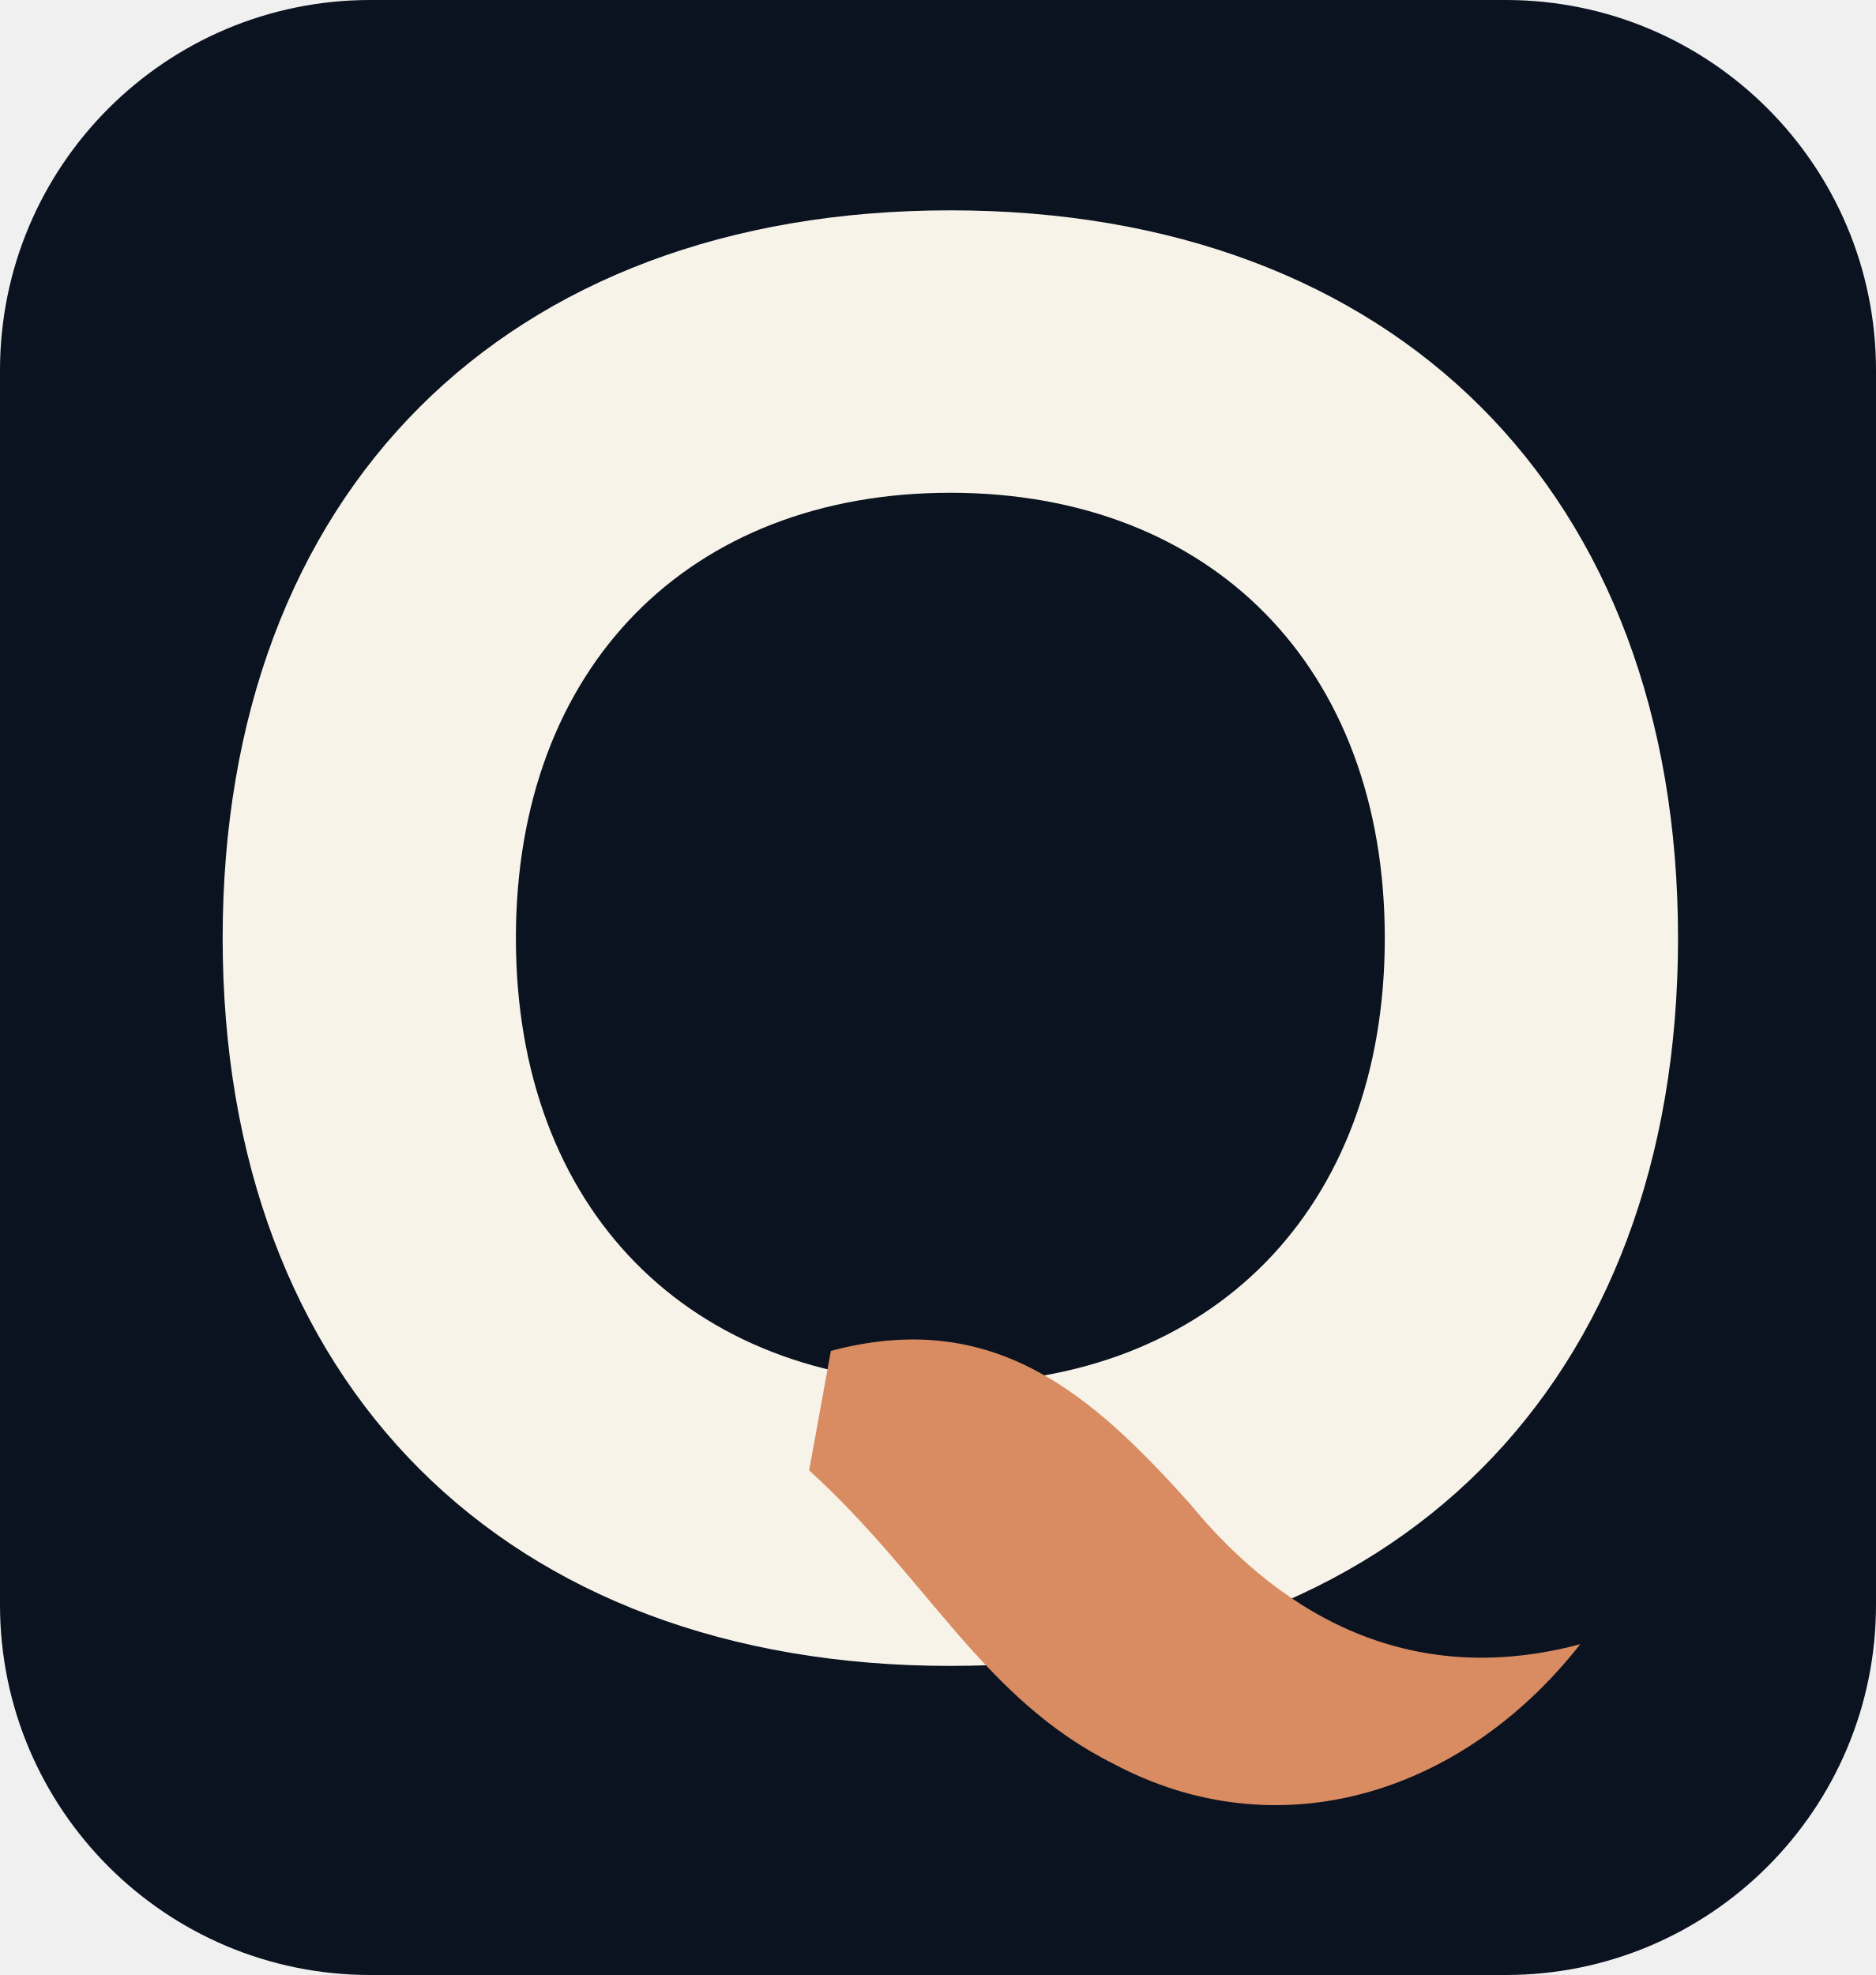
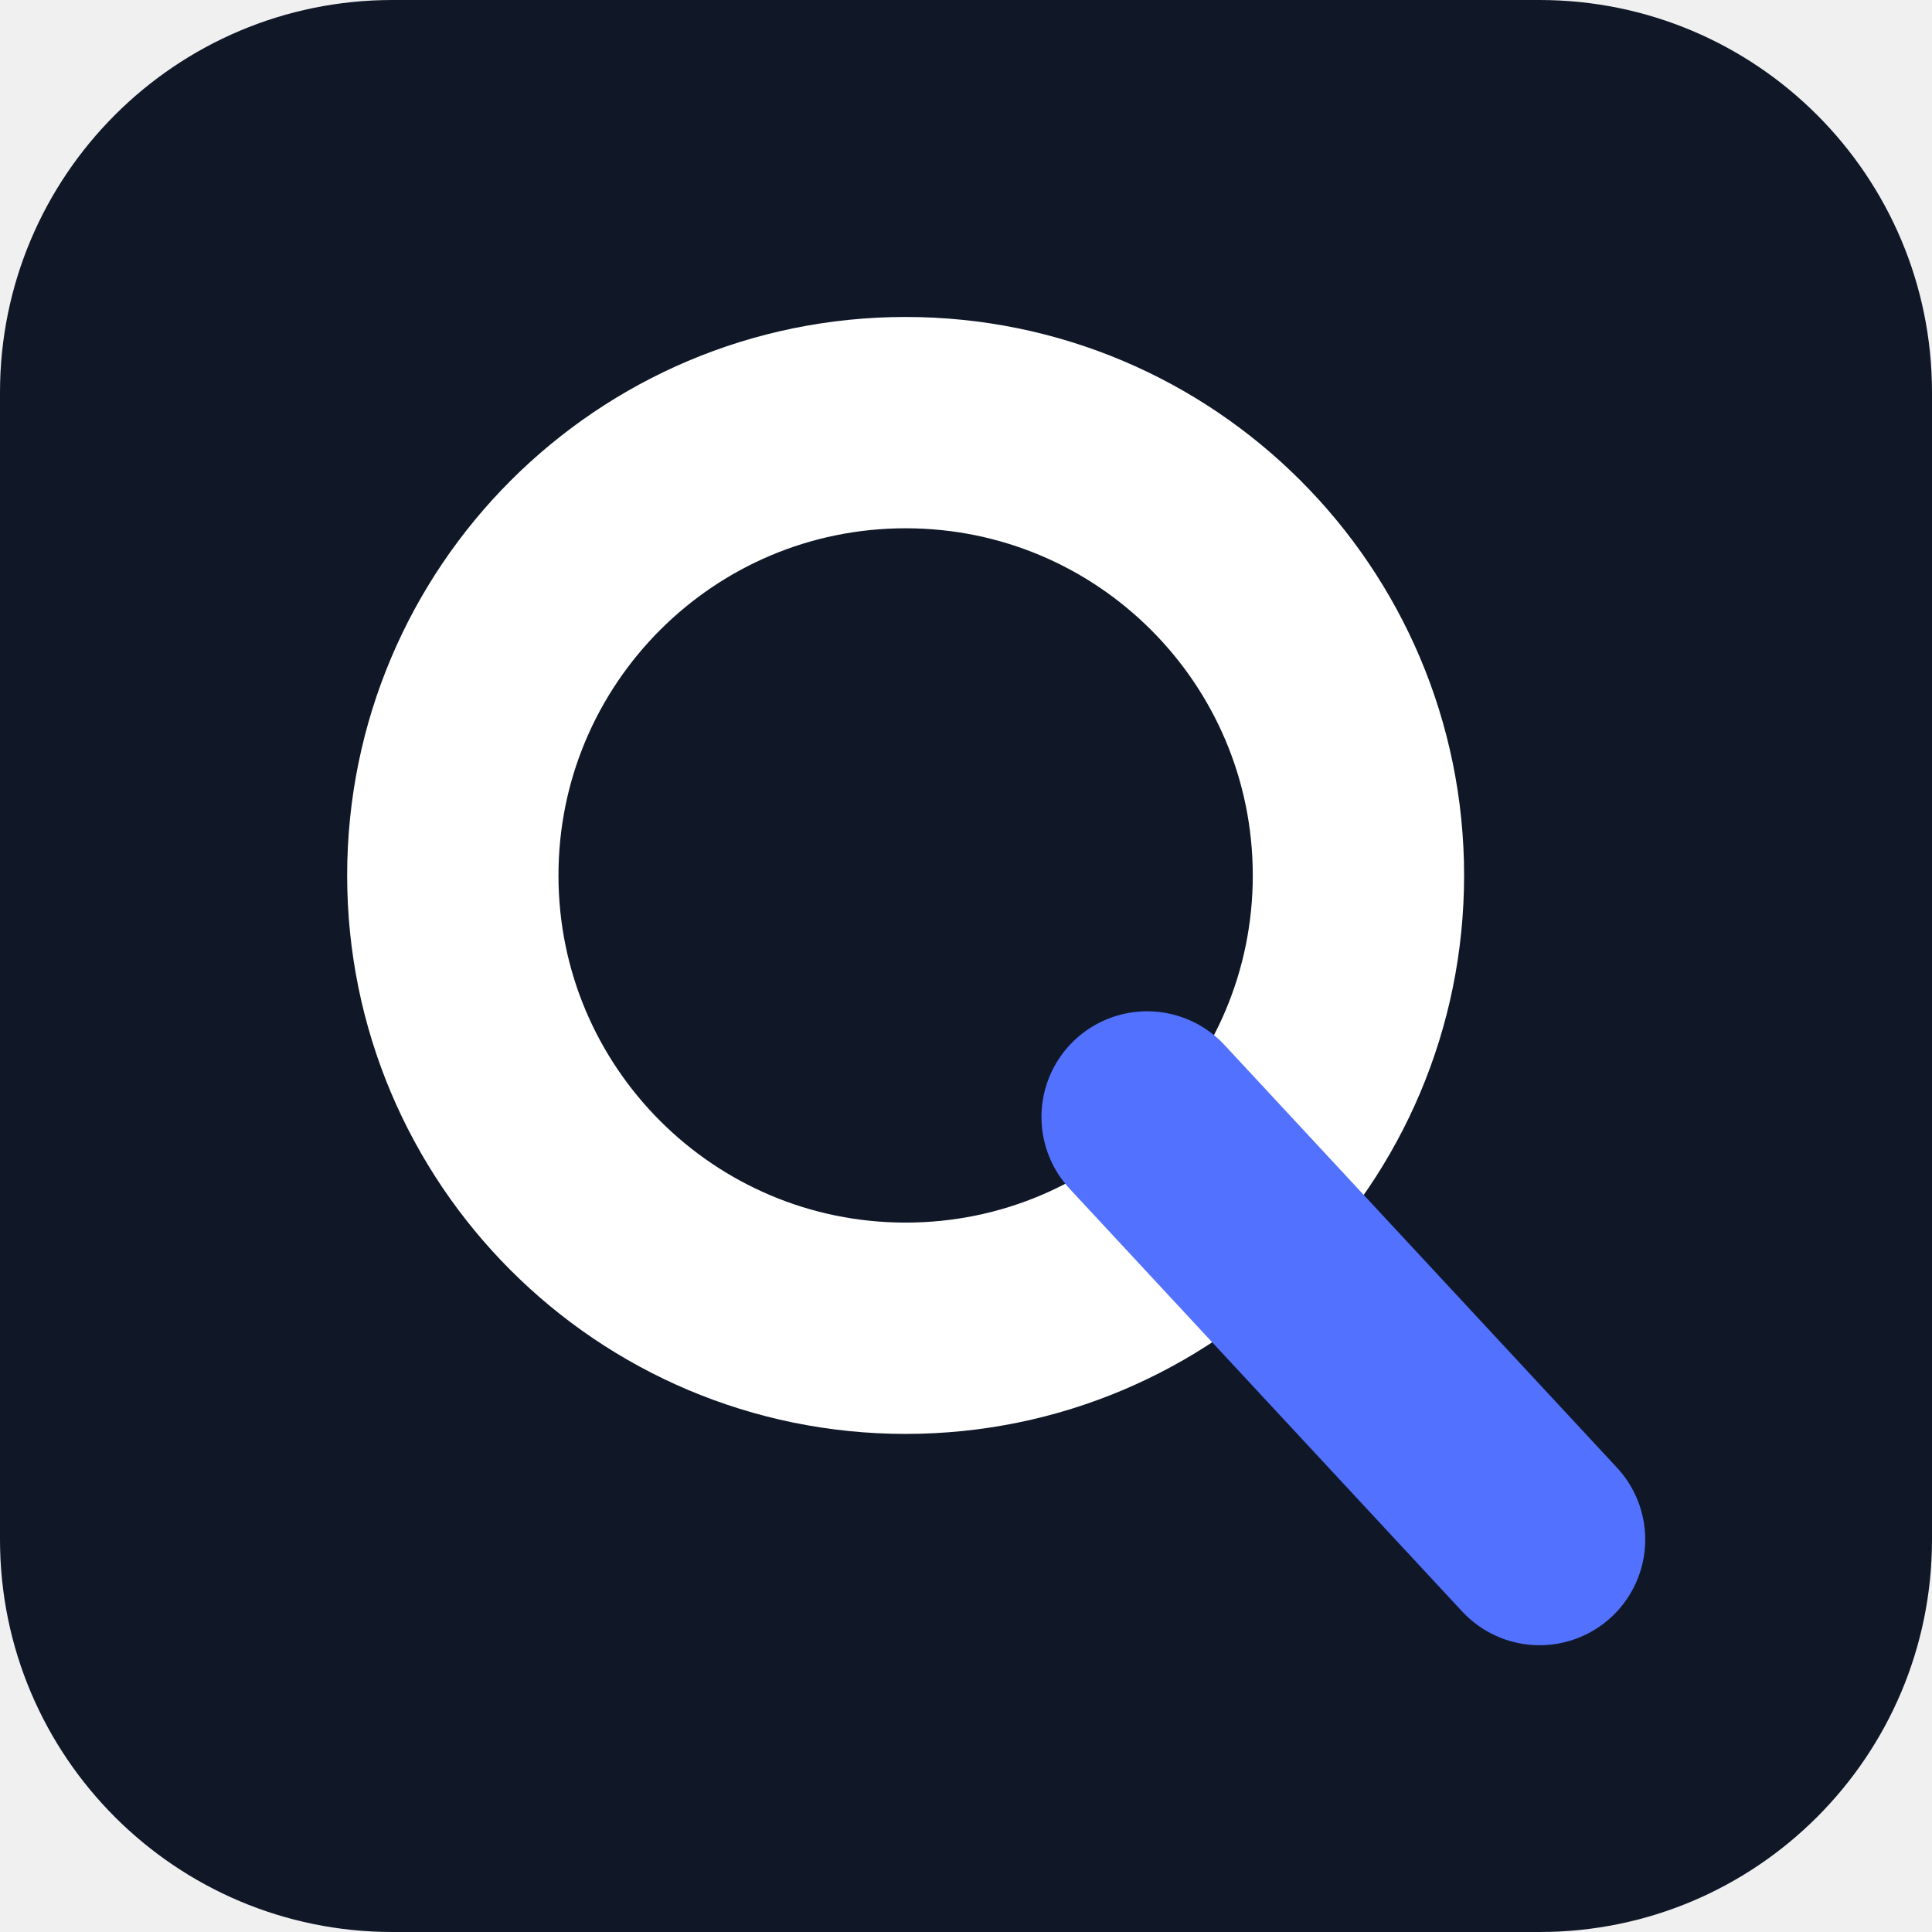
- <svg xmlns="http://www.w3.org/2000/svg" viewBox="0 0 152 160" role="img" aria-labelledby="title">
-   <rect width="152" height="160" rx="30" fill="#0b1220" />
-   <g transform="translate(11 10) scale(.88)">
-     <path fill="#f7f3e9" fill-rule="evenodd" d="M75 8C34 8 8 34 8 75C8 116 34 142 75 142C116 142 142 116 142 75C142 34 116 8 75 8ZM75 34C99 34 115 50 115 75C115 100 99 116 75 116C51 116 35 100 35 75C35 50 51 34 75 34Z" />
-     <path fill="#d98b61" d="M64 113C79 109 88 117 97 127C106 138 118 144 133 140C122 154 105 159 90 151C78 145 73 134 62 124Z" />
-   </g>
+ <svg xmlns="http://www.w3.org/2000/svg" viewBox="0 0 64 64" role="img" aria-labelledby="title">
+   <rect width="64" height="64" rx="13" fill="#101828" />
+   <circle cx="30" cy="29" r="15" fill="none" stroke="#FFFFFF" stroke-width="7" />
+   <path d="M38 37L51 51" fill="none" stroke="#5271FF" stroke-width="7" stroke-linecap="round" />
</svg>
